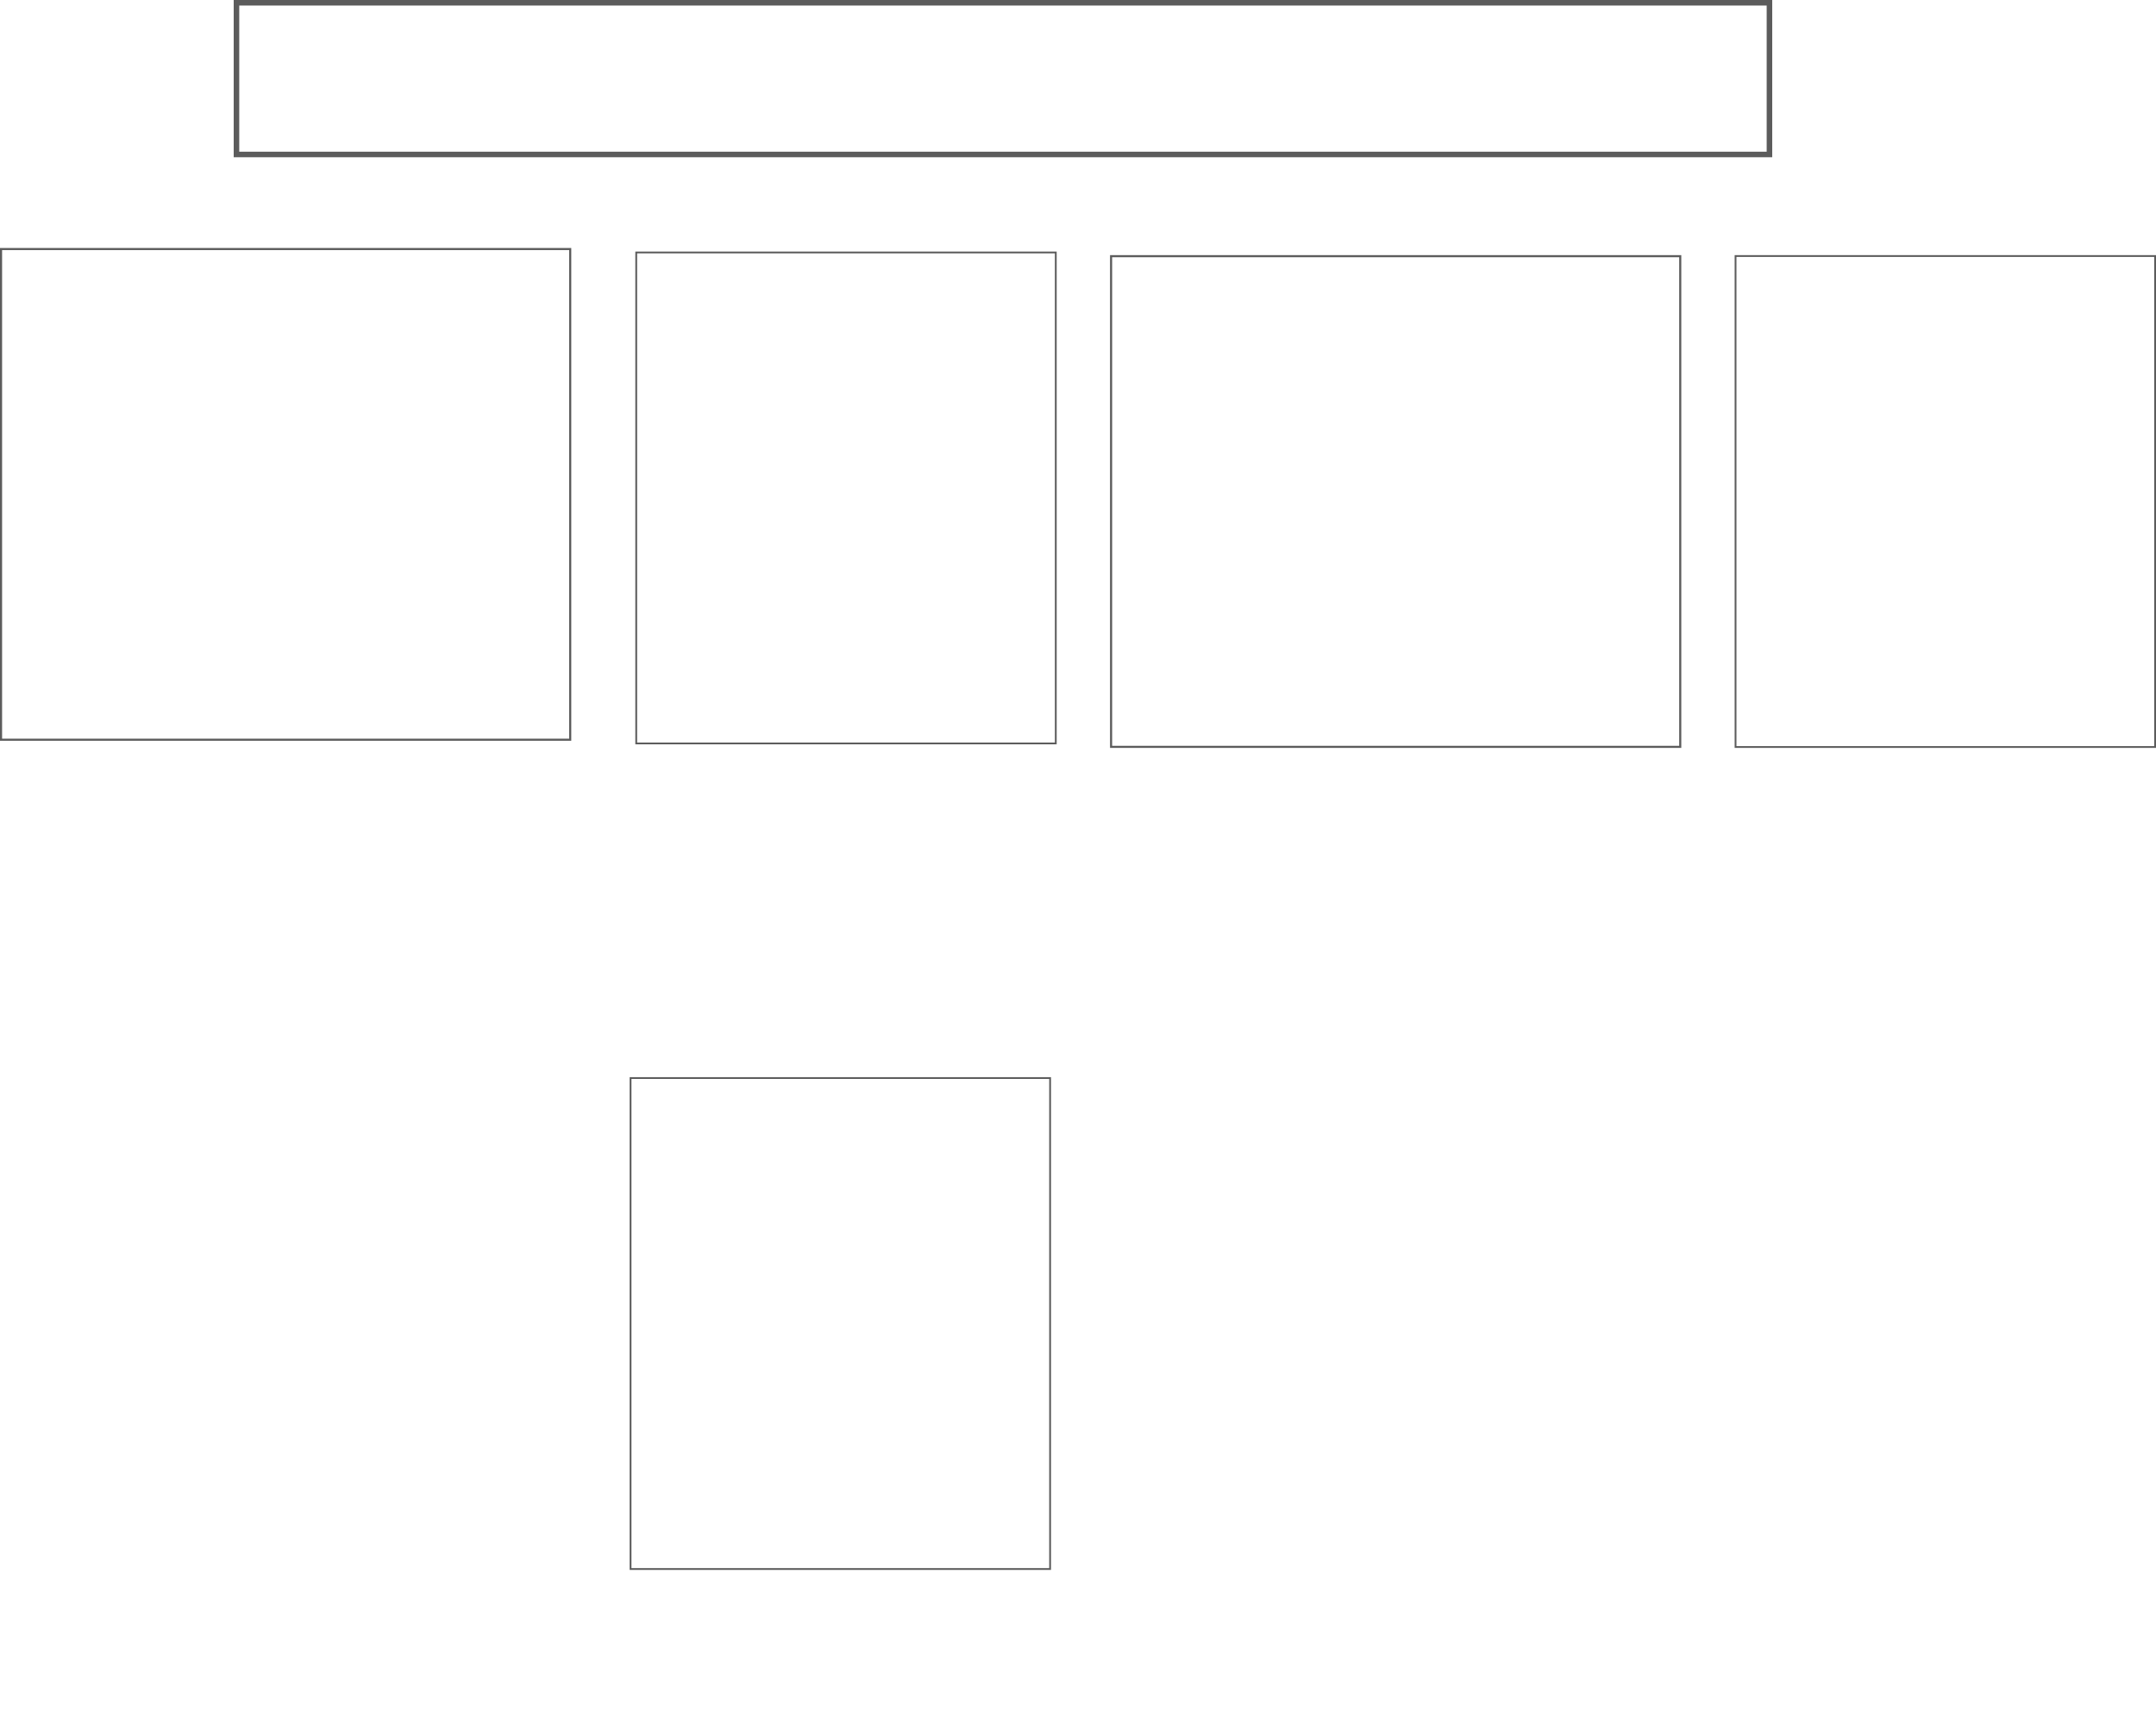
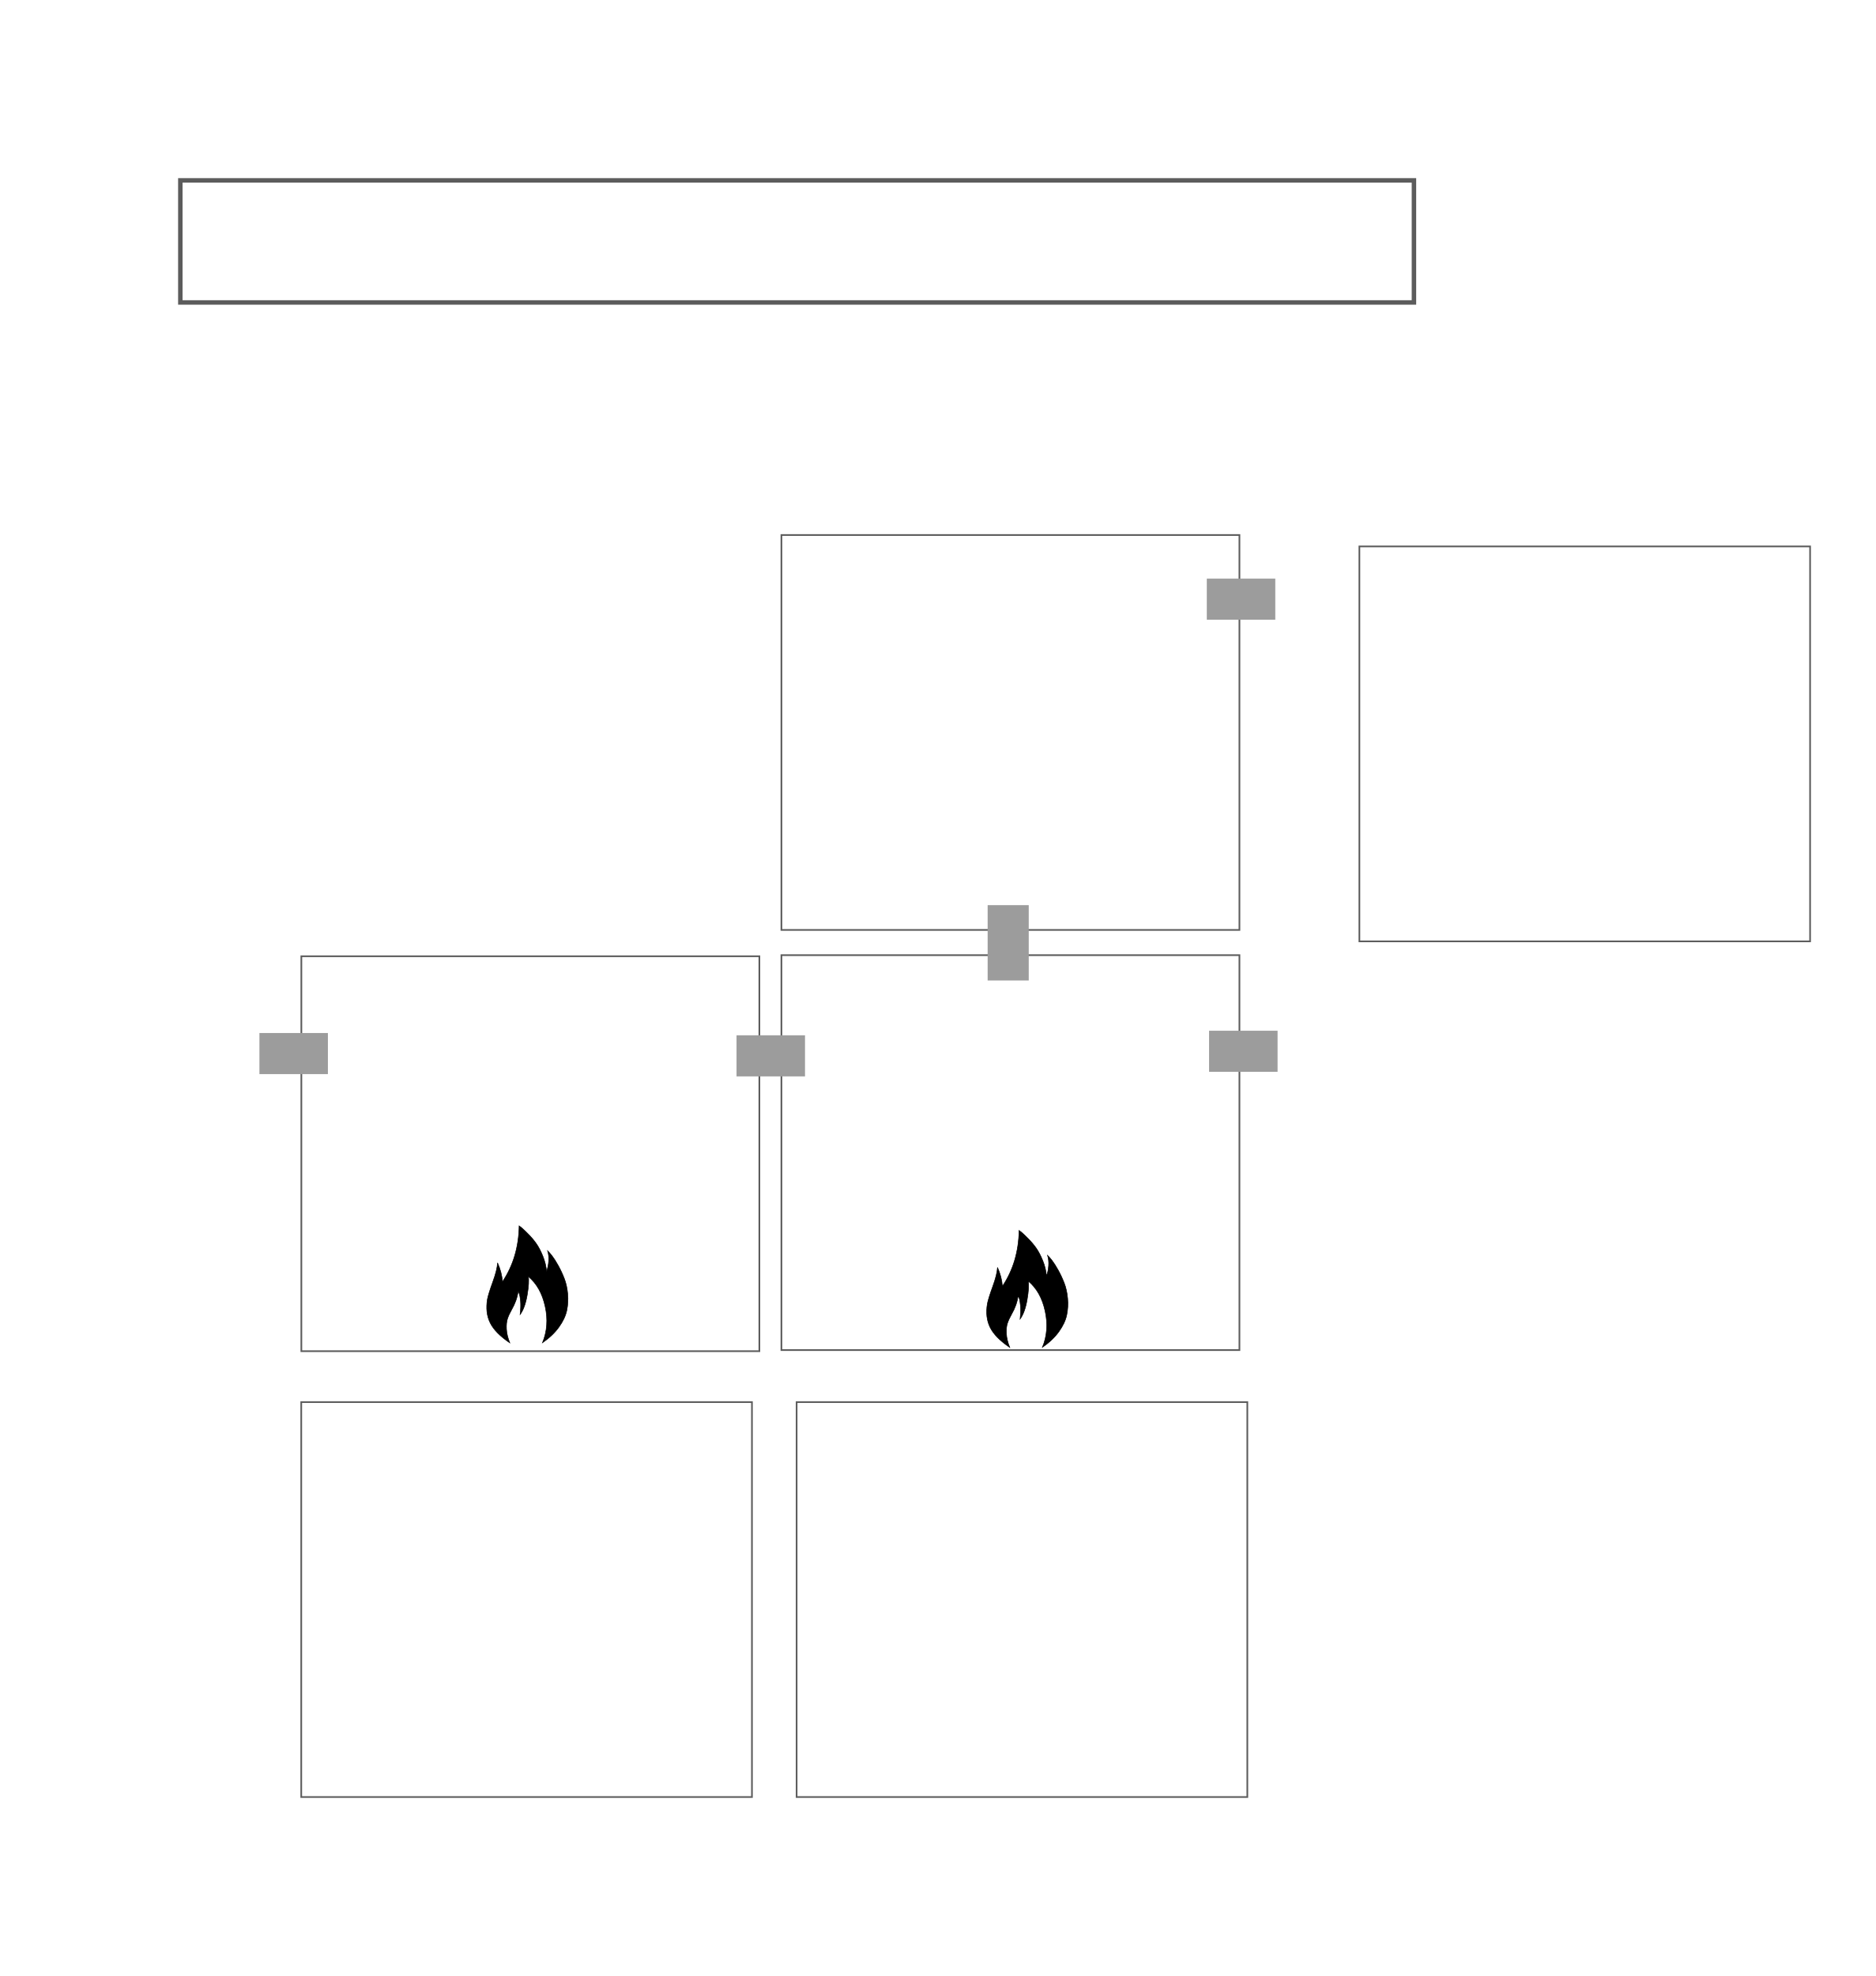
- <svg xmlns="http://www.w3.org/2000/svg" width="487.075mm" height="386.708mm" viewBox="0 0 1725.857 1370.226" id="svg2" version="1.1">
-   <defs id="defs4" />
-   <g id="layer1" transform="translate(800.5663,160)">
-     <rect style="opacity:0.64;fill:none;fill-opacity:1;stroke:#000000;stroke-width:1.673;stroke-miterlimit:4;stroke-dasharray:none;stroke-dashoffset:0;stroke-opacity:1" id="node-1" width="455.612" height="392.755" x="88.842" y="45.051" />
-     <rect y="44.933" x="588.724" height="392.991" width="335.849" id="node-1-report" style="opacity:0.64;fill:none;fill-opacity:1;stroke:#000000;stroke-width:1.437;stroke-miterlimit:4;stroke-dasharray:none;stroke-dashoffset:0;stroke-opacity:1" />
-     <rect y="39.337" x="-799.73" height="392.755" width="455.612" id="node-2" style="opacity:0.64;fill:none;fill-opacity:1;stroke:#000000;stroke-width:1.673;stroke-miterlimit:4;stroke-dasharray:none;stroke-dashoffset:0;stroke-opacity:1" />
-     <rect style="opacity:0.64;fill:none;fill-opacity:1;stroke:#000000;stroke-width:1.437;stroke-miterlimit:4;stroke-dasharray:none;stroke-dashoffset:0;stroke-opacity:1" id="node-2-report" width="335.849" height="392.991" x="-291.276" y="42.076" />
+ <svg xmlns="http://www.w3.org/2000/svg" xmlns:ns1="http://www.openswatchbook.org/uri/2009/osb" width="526.589mm" height="554.621mm" viewBox="0 0 1865.866 1965.193" id="svg2" version="1.1">
+   <defs id="defs4">
+     <linearGradient id="linearGradient5679" ns1:paint="solid">
+       <stop style="stop-color:#ef5555;stop-opacity:1;" offset="0" id="stop5681" />
+     </linearGradient>
+     <linearGradient id="linearGradient5609" ns1:paint="gradient">
+       <stop style="stop-color:#ffffff;stop-opacity:1;" offset="0" id="stop5653" />
+       <stop style="stop-color:#f54444;stop-opacity:0;" offset="1" id="stop5655" />
+     </linearGradient>
+     <linearGradient id="linearGradient5629" ns1:paint="solid">
+       <stop style="stop-color:#f54444;stop-opacity:1;" offset="0" id="stop5631" />
+     </linearGradient>
+     <linearGradient id="linearGradient5621" ns1:paint="solid">
+       <stop style="stop-color:#f54444;stop-opacity:1;" offset="0" id="stop5623" />
+     </linearGradient>
+     <linearGradient id="linearGradient5657">
+       <stop id="stop5613" offset="0" style="stop-color:#ffffff;stop-opacity:1;" />
+       <stop id="stop5615" offset="1" style="stop-color:#f54444;stop-opacity:0;" />
+     </linearGradient>
+     <linearGradient ns1:paint="gradient" id="linearGradient5593">
+       <stop id="stop5605" offset="0" style="stop-color:#ffffff;stop-opacity:1;" />
+       <stop id="stop5607" offset="1" style="stop-color:#f54444;stop-opacity:0;" />
+     </linearGradient>
+     <linearGradient id="linearGradient5617" ns1:paint="gradient">
+       <stop style="stop-color:#ffffff;stop-opacity:1;" offset="0" id="stop5595" />
+       <stop style="stop-color:#f54444;stop-opacity:0;" offset="1" id="stop5597" />
+     </linearGradient>
+   </defs>
+   <g id="layer1" transform="translate(790.6603,337.1654)">
+     <rect style="opacity:0.64;fill:none;fill-opacity:1;stroke:#000000;stroke-width:1.673;stroke-miterlimit:4;stroke-dasharray:none;stroke-dashoffset:0;stroke-opacity:1" id="node-2" width="455.612" height="392.755" x="-13.347" y="612.767" />
+     <rect y="206.276" x="561.585" height="392.769" width="448.34" id="node-3-report" style="opacity:0.64;fill:none;fill-opacity:1;stroke:#000000;stroke-width:1.66;stroke-miterlimit:4;stroke-dasharray:none;stroke-dashoffset:0;stroke-opacity:1" />
+     <rect y="613.865" x="-490.892" height="392.755" width="455.612" id="node-1" style="opacity:0.64;fill:none;fill-opacity:1;stroke:#000000;stroke-width:1.673;stroke-miterlimit:4;stroke-dasharray:none;stroke-dashoffset:0;stroke-opacity:1" />
+     <rect style="opacity:0.64;fill:none;fill-opacity:1;stroke:#000000;stroke-width:1.66;stroke-miterlimit:4;stroke-dasharray:none;stroke-dashoffset:0;stroke-opacity:1" id="node-1-report" width="448.34" height="392.769" x="-491.001" y="1057.264" />
    <rect style="opacity:0.64;fill:none;fill-opacity:1;stroke:#000000;stroke-width:4.438;stroke-miterlimit:4;stroke-dasharray:none;stroke-dashoffset:0;stroke-opacity:1" id="color-scale" width="1227.134" height="121.42" x="-611.276" y="-157.781" />
-     <rect y="702.897" x="-295.818" height="392.991" width="335.849" id="all-report" style="opacity:0.64;fill:none;fill-opacity:1;stroke:#000000;stroke-width:1.437;stroke-miterlimit:4;stroke-dasharray:none;stroke-dashoffset:0;stroke-opacity:1" />
+     <rect y="194.928" x="-13.347" height="392.755" width="455.612" id="node-3" style="opacity:0.64;fill:none;fill-opacity:1;stroke:#000000;stroke-width:1.673;stroke-miterlimit:4;stroke-dasharray:none;stroke-dashoffset:0;stroke-opacity:1" />
+     <rect y="1057.264" x="1.777" height="392.769" width="448.34" id="node-2-report" style="opacity:0.64;fill:none;fill-opacity:1;stroke:#000000;stroke-width:1.66;stroke-miterlimit:4;stroke-dasharray:none;stroke-dashoffset:0;stroke-opacity:1" />
+     <rect style="opacity:1;fill:#9c9c9c;fill-opacity:1;stroke:none;stroke-width:2;stroke-miterlimit:4;stroke-dasharray:none;stroke-dashoffset:0;stroke-opacity:1" id="rect4143" width="68.126" height="40.876" x="-57.994" y="692.469" />
+     <rect y="238.296" x="409.804" height="40.876" width="68.126" id="rect4145" style="opacity:1;fill:#9c9c9c;fill-opacity:1;stroke:none;stroke-width:2;stroke-miterlimit:4;stroke-dasharray:none;stroke-dashoffset:0;stroke-opacity:1" />
+     <rect style="opacity:1;fill:#9c9c9c;fill-opacity:1;stroke:none;stroke-width:2;stroke-miterlimit:4;stroke-dasharray:none;stroke-dashoffset:0;stroke-opacity:1" id="rect4147" width="68.126" height="40.876" x="-532.604" y="690.198" />
+     <rect y="687.927" x="412.075" height="40.876" width="68.126" id="rect4149" style="opacity:1;fill:#9c9c9c;fill-opacity:1;stroke:none;stroke-width:2;stroke-miterlimit:4;stroke-dasharray:none;stroke-dashoffset:0;stroke-opacity:1" />
+     <rect style="opacity:1;fill:#9c9c9c;fill-opacity:1;stroke:none;stroke-width:2;stroke-miterlimit:4;stroke-dasharray:none;stroke-dashoffset:0;stroke-opacity:1" id="rect4151" width="40.876" height="74.939" x="191.801" y="563.03" />
+     <path id="fire-1" d="m -305.783,954.809 q 1.045,-5.328 5.349,-17.131 4.304,-11.803 4.713,-18.904 4.237,9.371 4.888,18.752 15.993,-23.878 16.568,-55.577 1.056,0.758 2.747,2.148 1.691,1.39 6.236,5.942 4.545,4.552 8.036,9.488 3.491,4.936 6.564,12.535 3.074,7.599 3.721,15.205 1.68,-4.569 2.091,-10.149 0.412,-5.58 -1.074,-10.394 1.691,1.517 4.44,5.06 2.75,3.543 6.137,9.62 3.387,6.077 6.037,12.916 2.65,6.84 3.404,15.332 0.754,8.493 -0.919,16.485 -1.674,7.992 -7.777,16.503 -6.104,8.511 -16.43,15.639 6.933,-16.754 2.677,-36.142 -4.256,-19.387 -16.724,-29.751 1.065,5.576 -1.127,18.387 -2.192,12.812 -7.033,19.417 0.829,-8.117 0.398,-13.187 -0.431,-5.07 -1.28,-7.604 l -1.059,-2.279 q -1.249,9.132 -6.508,18.275 -2.734,4.825 -4.098,8.886 -1.364,4.061 -1.036,10.399 0.328,6.339 3.296,13.684 -14.578,-9.851 -19.555,-19.981 -4.977,-10.13 -2.681,-23.576 z" style="fill:#000000;fill-opacity:1;stroke:#000000;stroke-width:0.541;stroke-opacity:1" />
+     <path style="fill:#000000;fill-opacity:1;stroke:#000000;stroke-width:0.541;stroke-opacity:1" d="m 191.536,959.351 q 1.045,-5.328 5.349,-17.131 4.304,-11.803 4.713,-18.904 4.237,9.371 4.888,18.752 15.993,-23.878 16.568,-55.577 1.056,0.758 2.747,2.148 1.691,1.39 6.236,5.942 4.545,4.552 8.036,9.488 3.491,4.936 6.564,12.535 3.074,7.599 3.721,15.205 1.68,-4.569 2.091,-10.149 0.412,-5.58 -1.074,-10.394 1.691,1.517 4.44,5.06 2.75,3.543 6.137,9.62 3.387,6.077 6.037,12.916 2.65,6.84 3.404,15.332 0.754,8.493 -0.919,16.485 -1.674,7.992 -7.777,16.503 -6.104,8.511 -16.43,15.639 6.933,-16.754 2.677,-36.142 -4.256,-19.387 -16.724,-29.751 1.065,5.576 -1.127,18.387 -2.192,12.812 -7.033,19.417 0.829,-8.117 0.398,-13.187 -0.431,-5.07 -1.28,-7.604 l -1.059,-2.279 q -1.249,9.132 -6.508,18.275 -2.734,4.825 -4.098,8.886 -1.364,4.061 -1.036,10.399 0.328,6.339 3.296,13.684 -14.578,-9.851 -19.555,-19.981 -4.977,-10.13 -2.681,-23.576 z" id="fire-2" />
  </g>
</svg>
